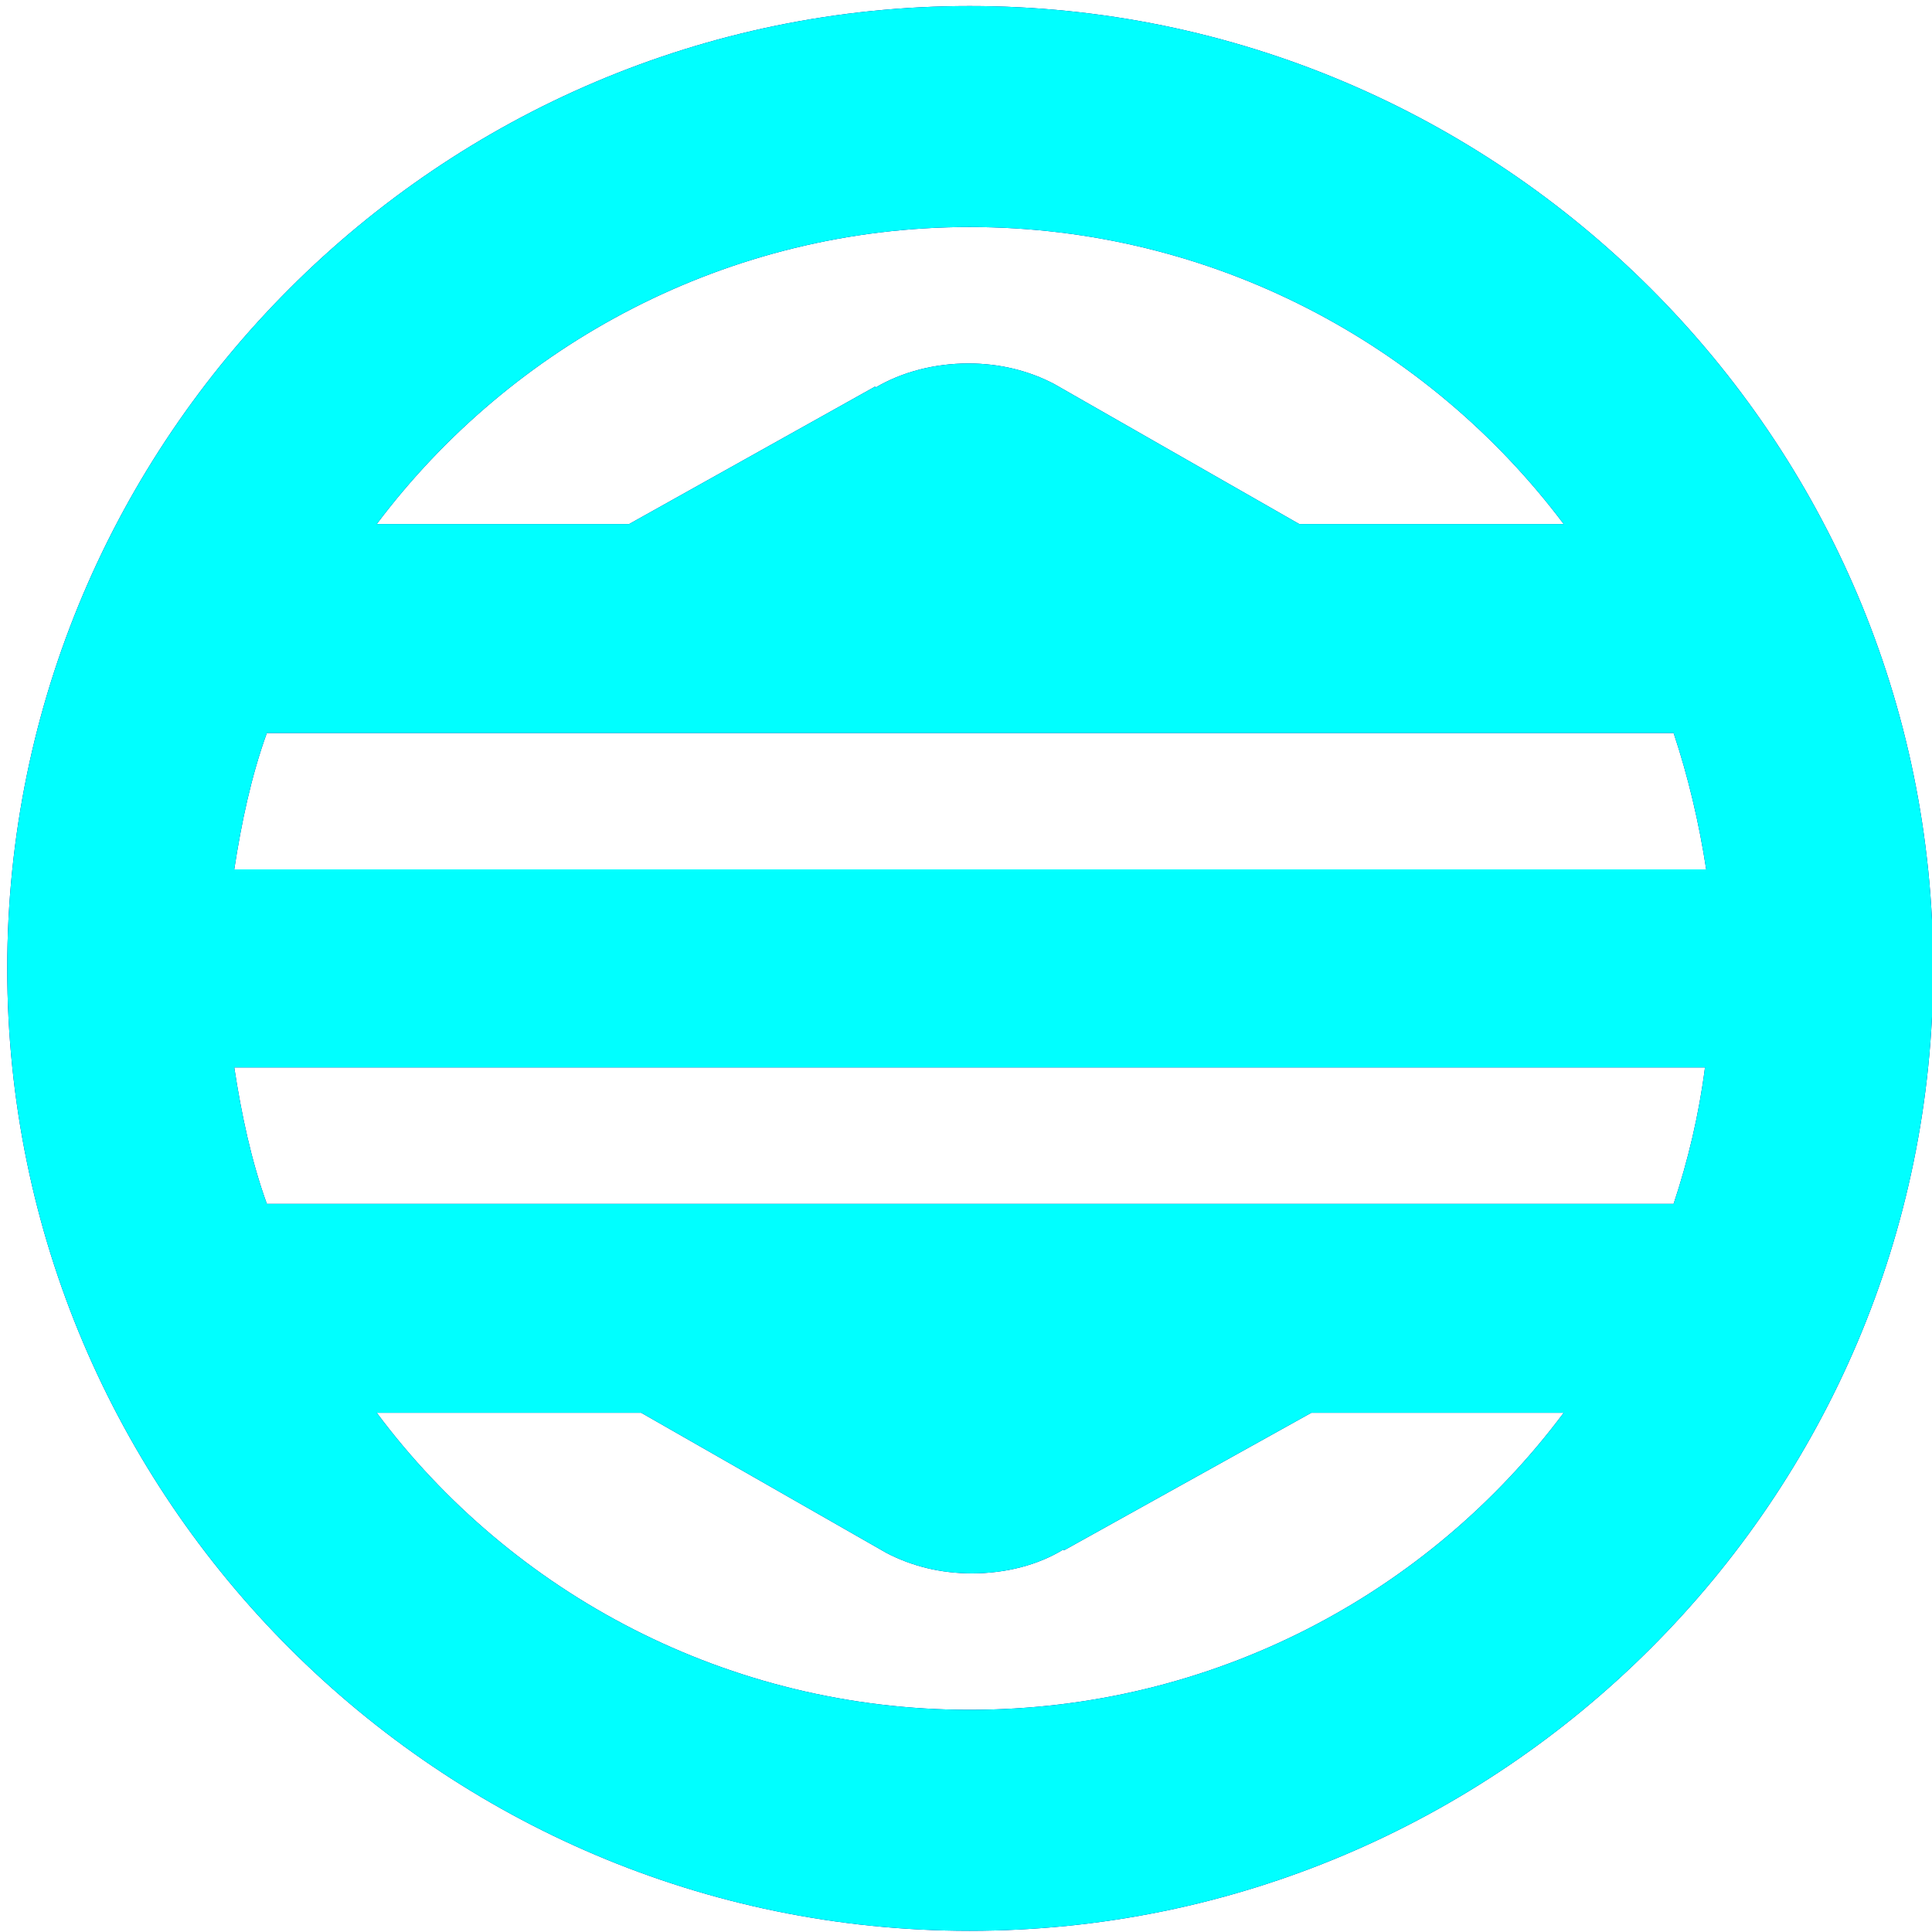
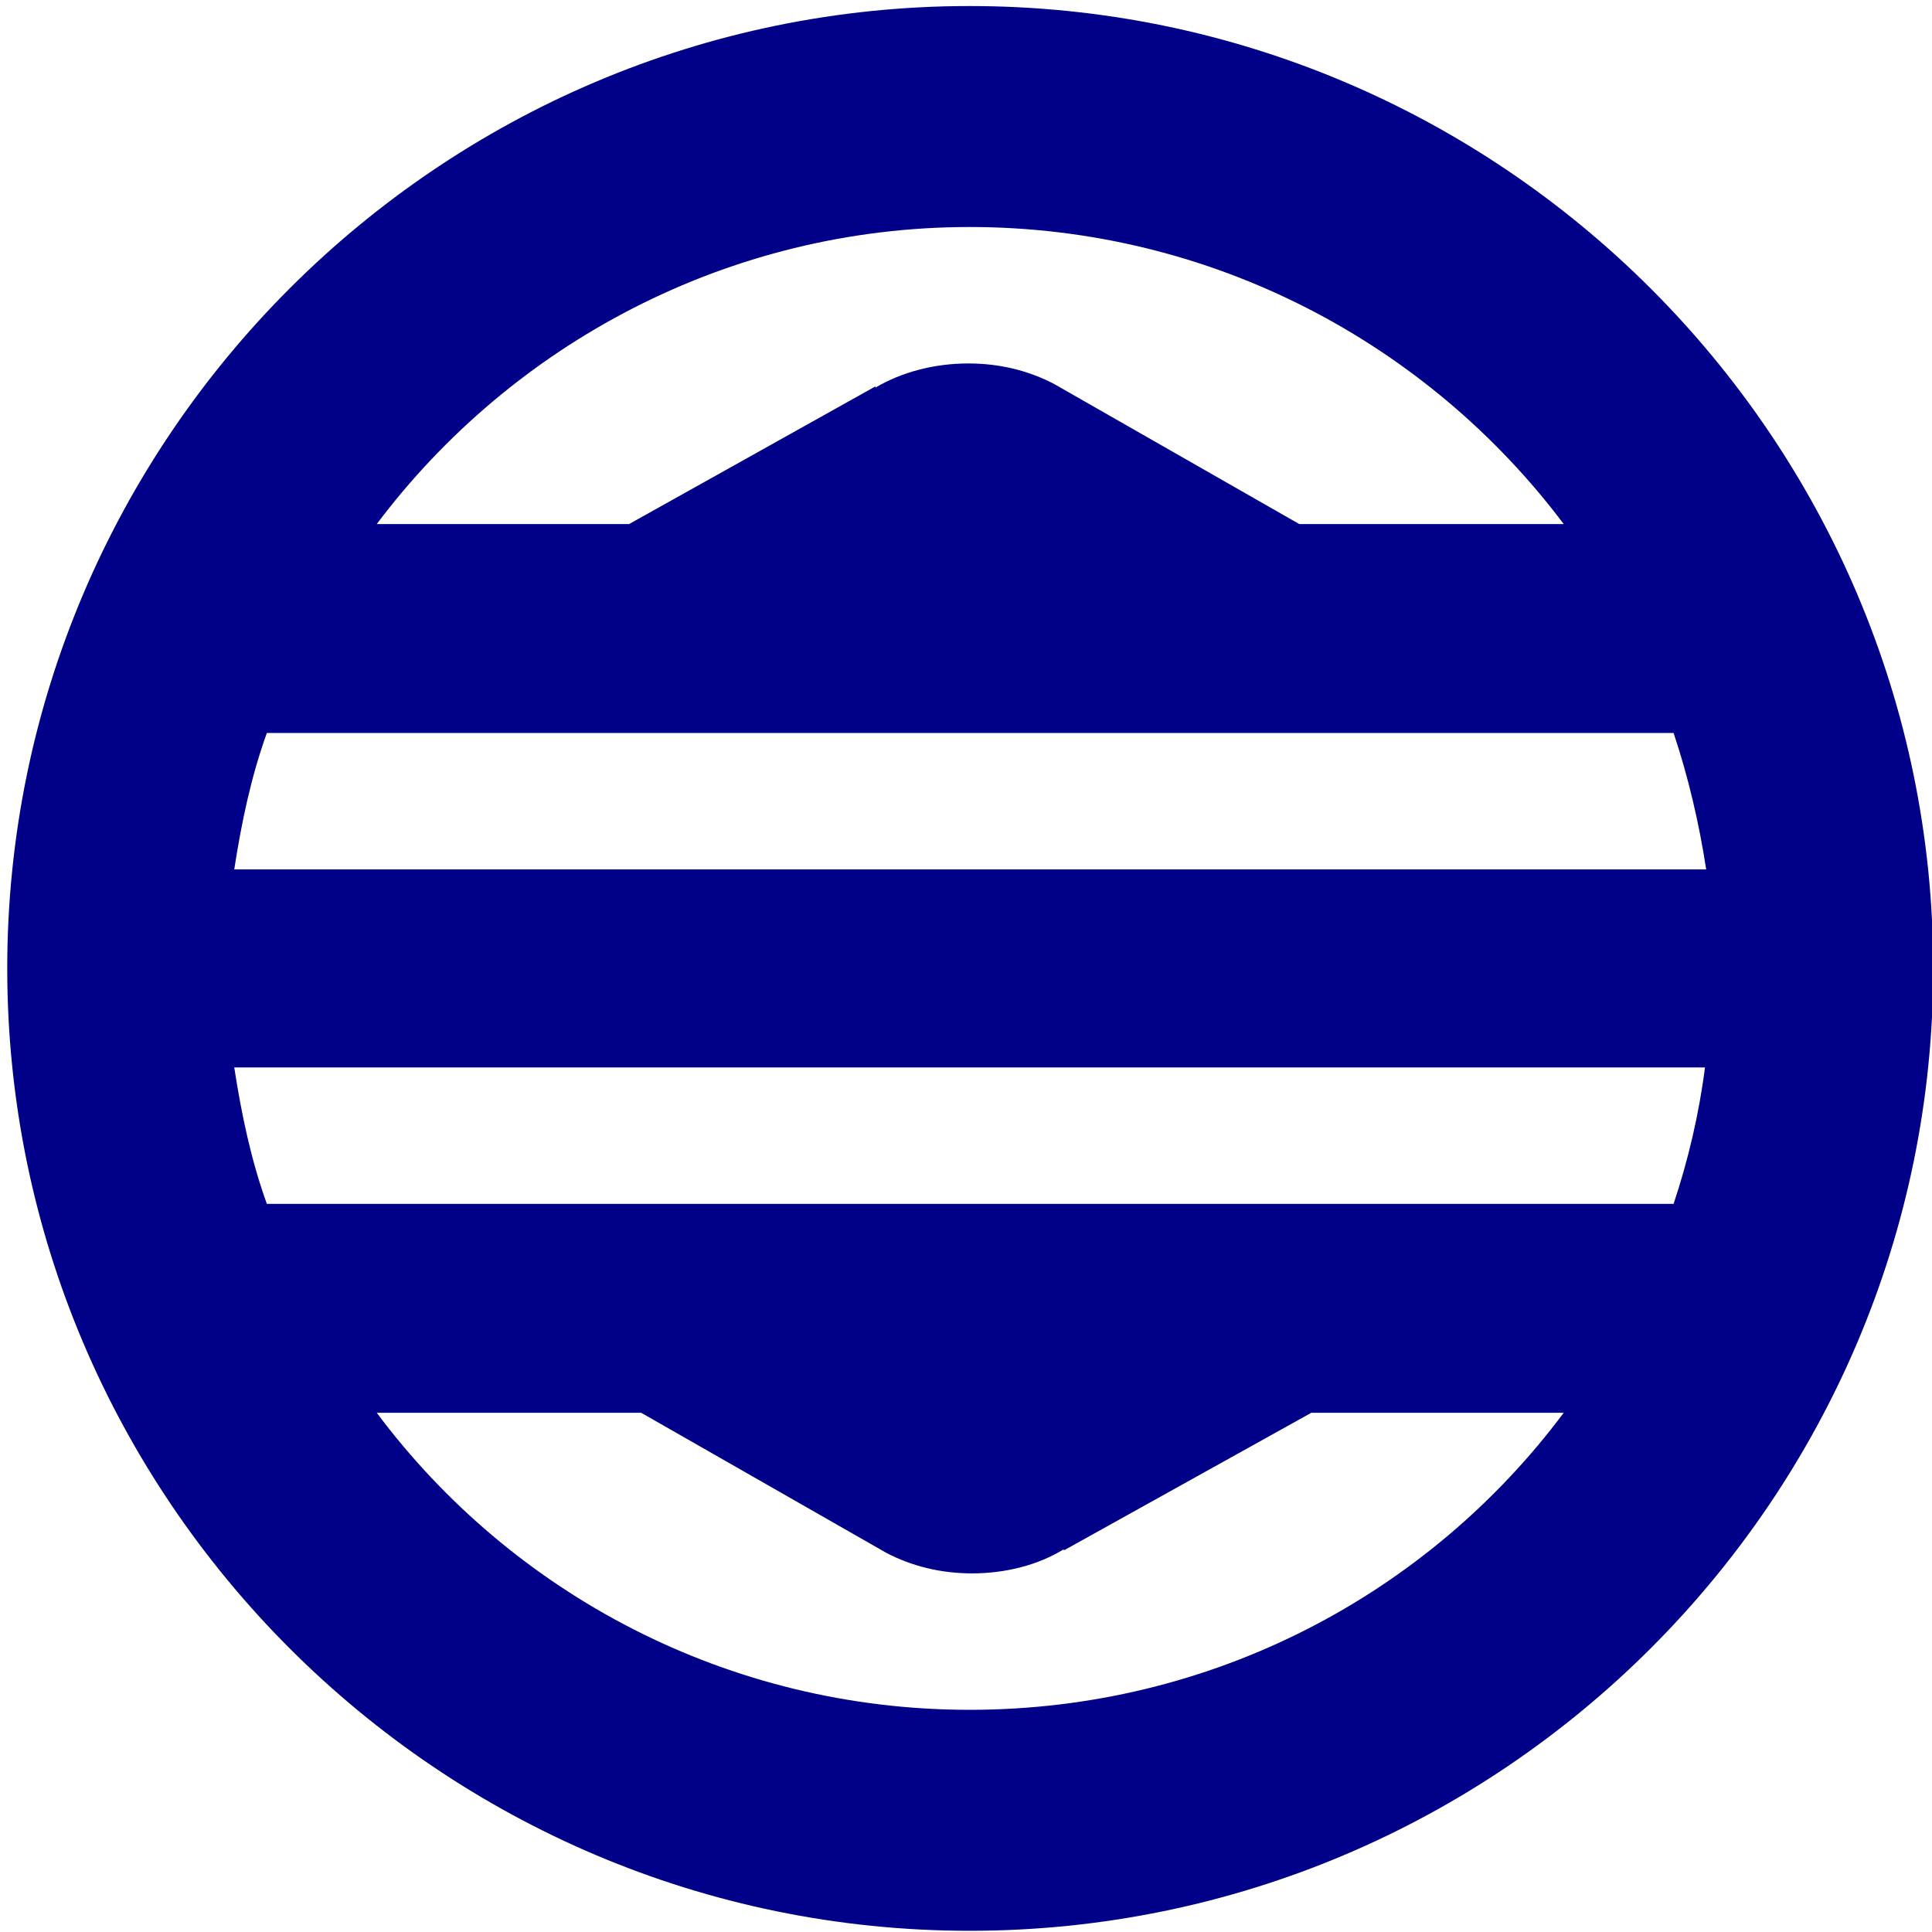
<svg xmlns="http://www.w3.org/2000/svg" width="40" height="40" viewBox="0 0 128 128">
-   <path id="main" fill="#008" d="M 128.08,64.16            C 128.08,64.16 128.08,64.16 128.08,64.16              128.08,99.28 99.44,127.92 64.24,127.92              29.12,127.92 0.48,99.28 0.48,64.16              0.48,29.04 29.12,0.40 64.24,0.40              99.44,0.40 128.08,29.04 128.08,64.16              128.08,64.16 128.08,64.16 128.08,64.16              128.08,64.16 128.08,64.16 128.08,64.16 Z            M 64.24,113.28            C 80.32,113.28 94.64,105.60 103.60,93.60              103.60,93.60 86.88,93.60 86.88,93.60              86.88,93.60 70.48,102.72 70.48,102.72              70.48,102.72 70.48,102.64 70.48,102.64              68.80,103.68 66.64,104.24 64.40,104.24              62.32,104.24 60.40,103.76 58.72,102.88              58.72,102.88 42.48,93.60 42.48,93.60              42.48,93.60 24.96,93.60 24.96,93.60              33.92,105.60 48.24,113.28 64.24,113.28              64.24,113.28 64.24,113.28 64.24,113.28 Z            M 112.96,70.72            C 112.96,70.72 15.52,70.72 15.52,70.72              16.00,73.84 16.64,76.88 17.68,79.76              17.68,79.76 110.88,79.76 110.88,79.76              111.84,76.88 112.56,73.84 112.96,70.72              112.96,70.72 112.96,70.72 112.96,70.72 Z            M 64.24,15.04            C 48.24,15.04 33.92,22.80 24.96,34.72              24.96,34.72 41.68,34.72 41.68,34.72              41.68,34.72 58.00,25.60 58.00,25.60              58.00,25.68 58.00,25.68 58.00,25.68              59.76,24.64 61.92,24.08 64.16,24.08              66.24,24.08 68.16,24.56 69.84,25.44              69.84,25.44 86.08,34.72 86.08,34.72              86.08,34.72 103.60,34.72 103.60,34.72              94.64,22.80 80.32,15.04 64.24,15.04              64.24,15.04 64.24,15.04 64.24,15.04 Z            M 17.68,48.56            C 16.64,51.44 16.00,54.48 15.52,57.60              15.52,57.60 113.04,57.60 113.04,57.60              112.56,54.48 111.84,51.44 110.88,48.56              110.88,48.56 17.68,48.56 17.68,48.56              17.68,48.56 17.68,48.56 17.68,48.56 Z" />
-   <path id="blink" fill="#0ff" d="M 128.08,64.16            C 128.08,64.16 128.08,64.16 128.08,64.16              128.08,99.28 99.44,127.92 64.24,127.92              29.12,127.92 0.48,99.28 0.48,64.16              0.48,29.04 29.12,0.40 64.24,0.40              99.44,0.40 128.08,29.04 128.08,64.16              128.08,64.16 128.08,64.16 128.08,64.16              128.08,64.16 128.08,64.16 128.08,64.16 Z            M 64.24,113.28            C 80.32,113.28 94.64,105.60 103.60,93.60              103.60,93.60 86.88,93.60 86.88,93.60              86.88,93.60 70.48,102.72 70.48,102.72              70.48,102.72 70.48,102.64 70.48,102.64              68.80,103.68 66.64,104.24 64.40,104.24              62.32,104.24 60.40,103.76 58.72,102.88              58.72,102.88 42.48,93.60 42.48,93.60              42.48,93.60 24.96,93.60 24.96,93.60              33.92,105.60 48.24,113.28 64.24,113.28              64.24,113.28 64.24,113.28 64.24,113.28 Z            M 112.96,70.72            C 112.96,70.72 15.52,70.72 15.52,70.72              16.00,73.84 16.64,76.88 17.68,79.76              17.68,79.76 110.88,79.76 110.88,79.76              111.84,76.88 112.56,73.84 112.96,70.72              112.96,70.72 112.96,70.72 112.96,70.72 Z            M 64.24,15.04            C 48.24,15.04 33.92,22.80 24.96,34.72              24.96,34.72 41.68,34.72 41.68,34.72              41.68,34.72 58.00,25.60 58.00,25.60              58.00,25.68 58.00,25.68 58.00,25.68              59.76,24.64 61.92,24.08 64.16,24.08              66.24,24.08 68.16,24.56 69.84,25.44              69.84,25.44 86.08,34.72 86.08,34.72              86.08,34.72 103.60,34.72 103.60,34.72              94.64,22.80 80.32,15.04 64.24,15.04              64.24,15.04 64.24,15.04 64.24,15.04 Z            M 17.68,48.56            C 16.64,51.44 16.00,54.48 15.52,57.60              15.52,57.60 113.04,57.60 113.04,57.60              112.56,54.48 111.84,51.44 110.88,48.56              110.88,48.56 17.68,48.56 17.68,48.56              17.68,48.56 17.68,48.56 17.68,48.56 Z" />
-   <style>
-   #blink {
-     animation: blink 3s ease-in-out infinite alternate;
-   }
-   @keyframes blink{
-     0% {
-       opacity: 0;
-     }
-     100% {
-       opacity: 0.5;
-     }
-   }
-   </style>
+   <path fill="#008" d="M 128.08,64.16            C 128.08,64.16 128.08,64.16 128.08,64.16              128.08,99.28 99.44,127.92 64.24,127.92              29.12,127.92 0.48,99.28 0.48,64.16              0.48,29.04 29.12,0.40 64.24,0.40              99.44,0.40 128.08,29.04 128.08,64.16              128.08,64.16 128.08,64.16 128.08,64.16              128.08,64.16 128.08,64.16 128.08,64.16 Z            M 64.24,113.28            C 80.32,113.28 94.64,105.60 103.60,93.60              103.60,93.60 86.88,93.60 86.88,93.60              86.88,93.60 70.48,102.72 70.48,102.72              70.48,102.72 70.48,102.64 70.48,102.64              68.80,103.68 66.64,104.24 64.40,104.24              62.32,104.24 60.40,103.76 58.72,102.88              58.72,102.88 42.48,93.60 42.48,93.60              42.48,93.60 24.96,93.60 24.96,93.60              33.92,105.60 48.24,113.28 64.24,113.28              64.24,113.28 64.24,113.28 64.24,113.28 Z            M 112.96,70.72            C 112.96,70.72 15.52,70.72 15.52,70.72              16.00,73.84 16.64,76.88 17.68,79.76              17.68,79.76 110.88,79.76 110.88,79.76              111.84,76.88 112.56,73.84 112.96,70.72              112.96,70.72 112.96,70.72 112.96,70.72 Z            M 64.24,15.04            C 48.24,15.04 33.92,22.80 24.96,34.72              24.96,34.72 41.68,34.72 41.68,34.72              41.68,34.72 58.00,25.60 58.00,25.60              58.00,25.68 58.00,25.68 58.00,25.68              59.76,24.64 61.92,24.08 64.16,24.08              66.24,24.08 68.16,24.56 69.84,25.44              69.84,25.44 86.08,34.72 86.08,34.72              86.08,34.72 103.60,34.72 103.60,34.72              94.64,22.80 80.32,15.04 64.24,15.04              64.24,15.04 64.24,15.04 64.24,15.04 Z            M 17.68,48.56            C 16.64,51.44 16.00,54.48 15.52,57.60              15.52,57.60 113.04,57.60 113.04,57.60              112.56,54.48 111.84,51.44 110.88,48.56              110.88,48.56 17.68,48.56 17.68,48.56              17.68,48.56 17.68,48.56 17.68,48.56 Z" />
</svg>
